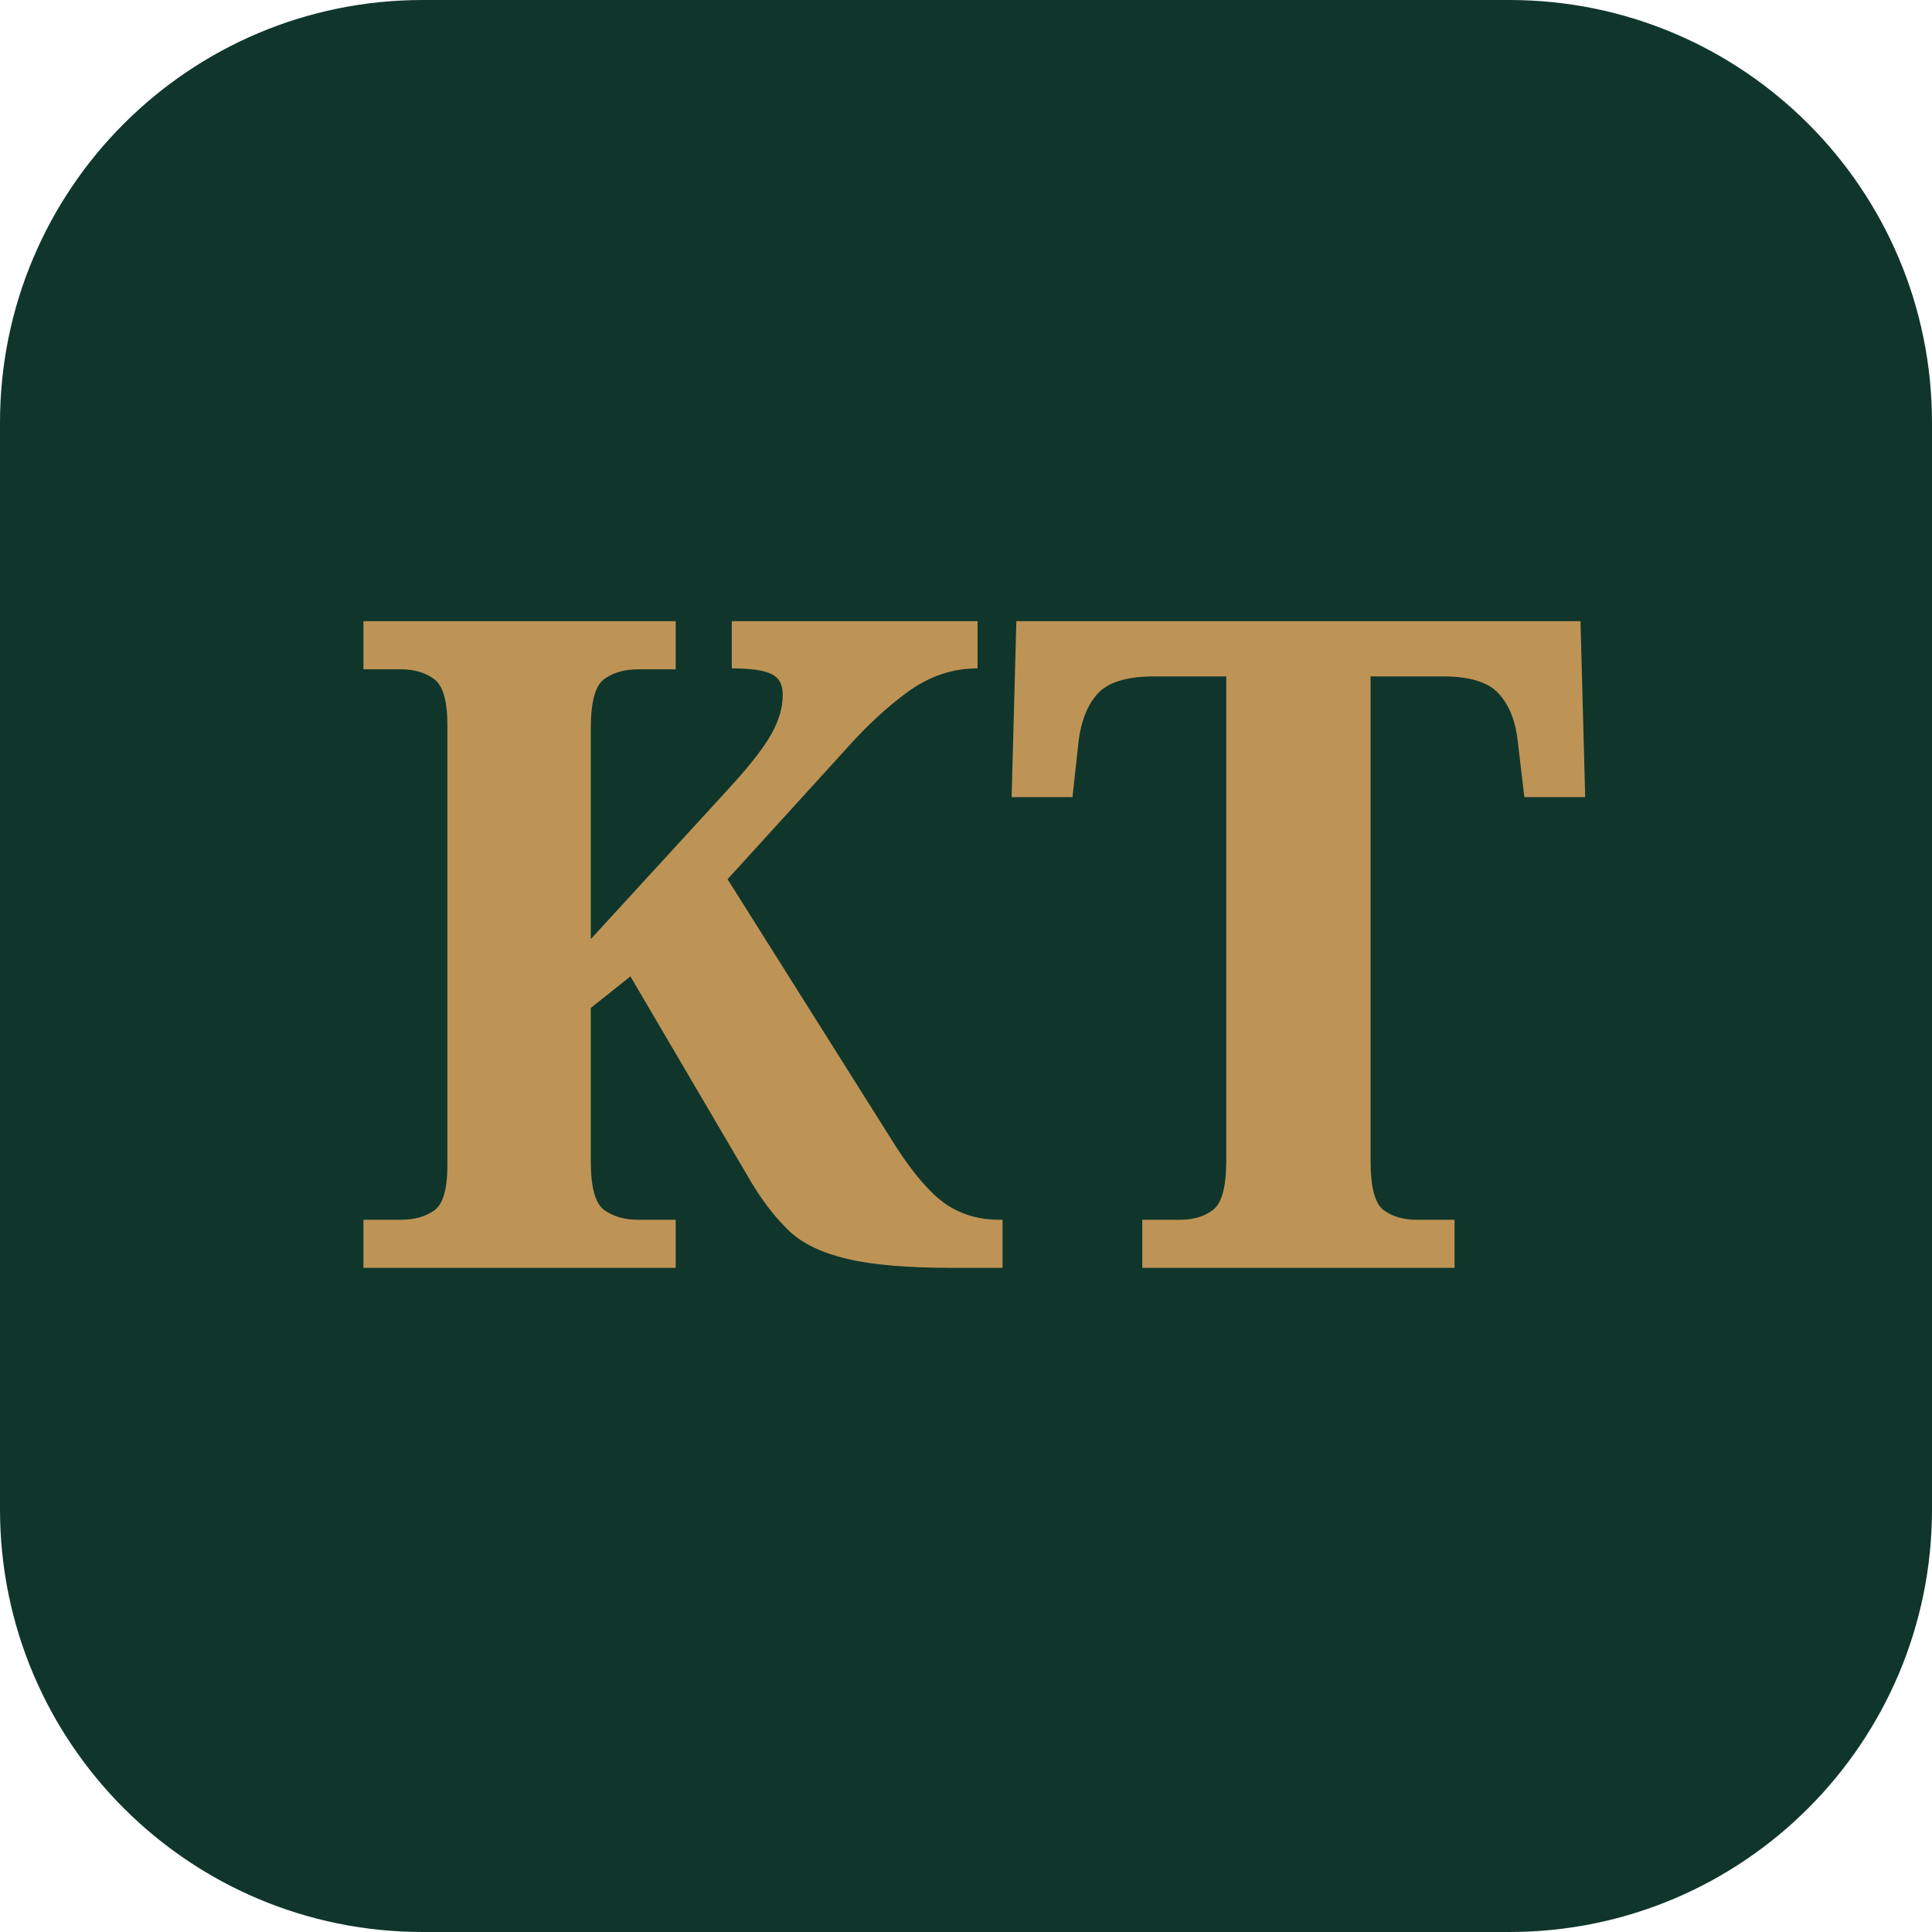
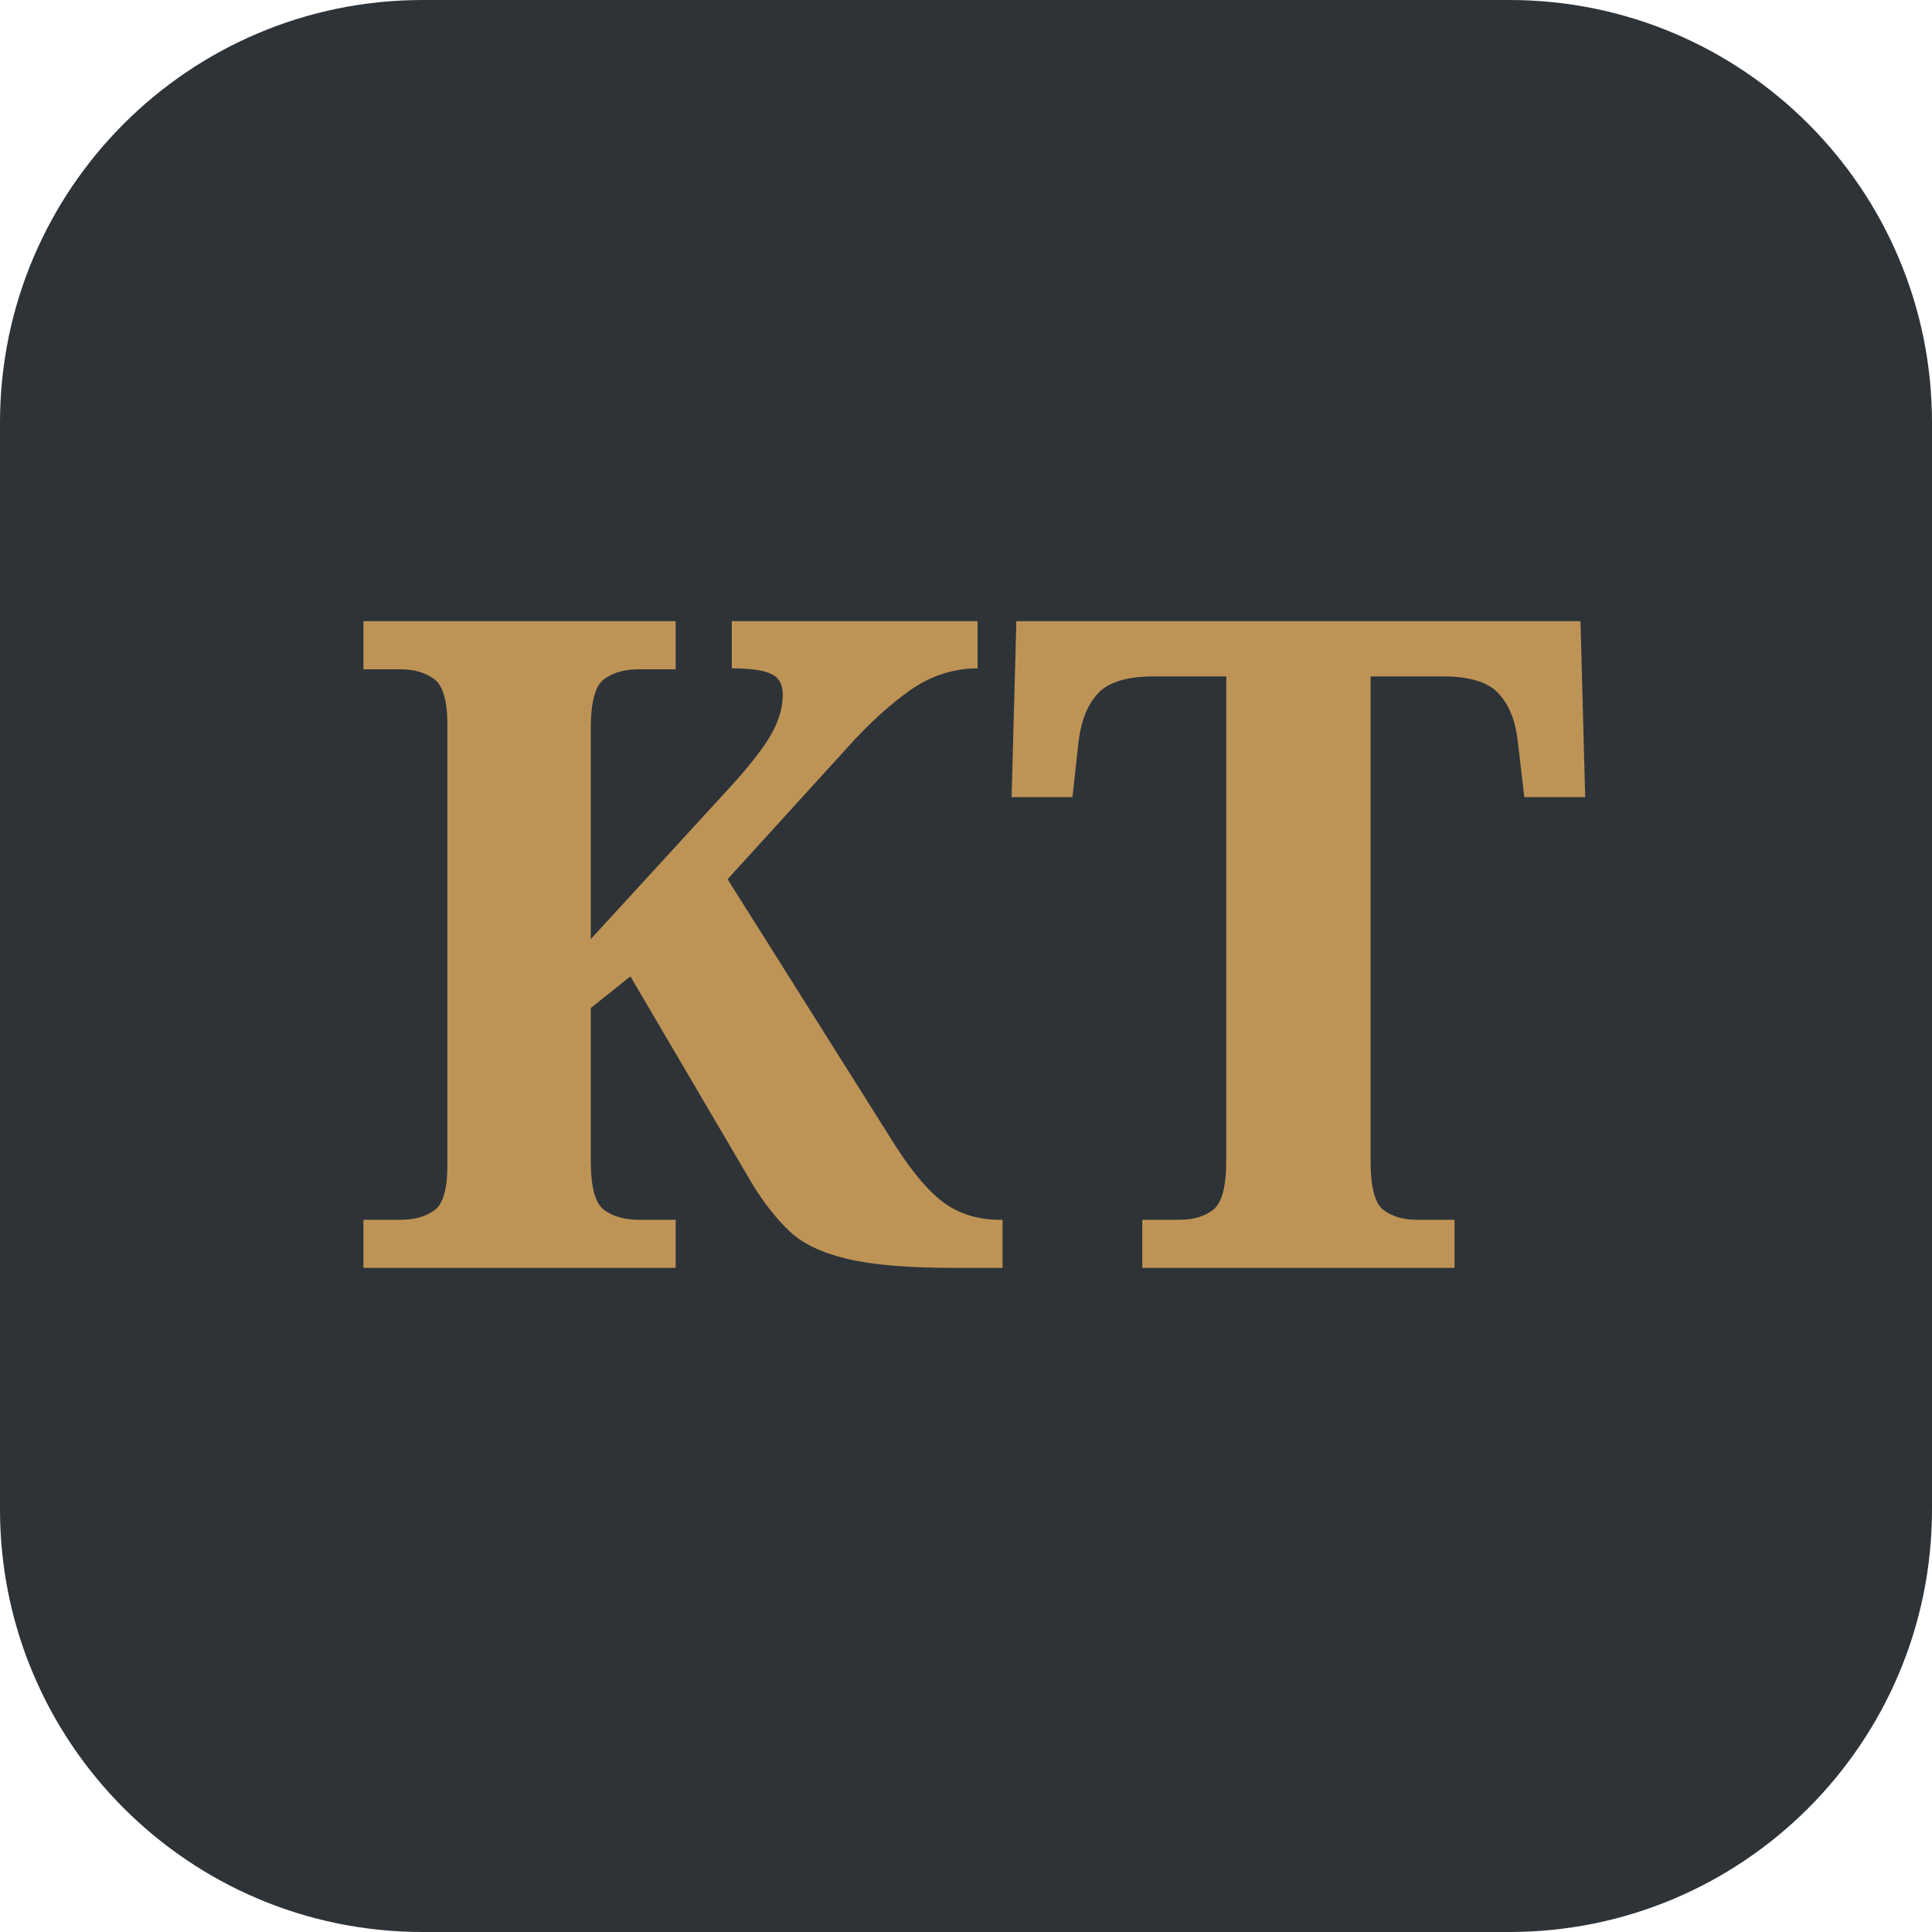
<svg xmlns="http://www.w3.org/2000/svg" viewBox="0 0 64 64" width="64" height="64">
-   <rect width="64" height="64" rx="14" fill="#10362b" />
+   <rect width="64" height="64" rx="14" fill="#2e3338" />
  <text x="32" y="42" font-family="Playfair Display, Georgia, serif" font-size="30" font-weight="700" fill="#be9456" text-anchor="middle">KT</text>
</svg>
